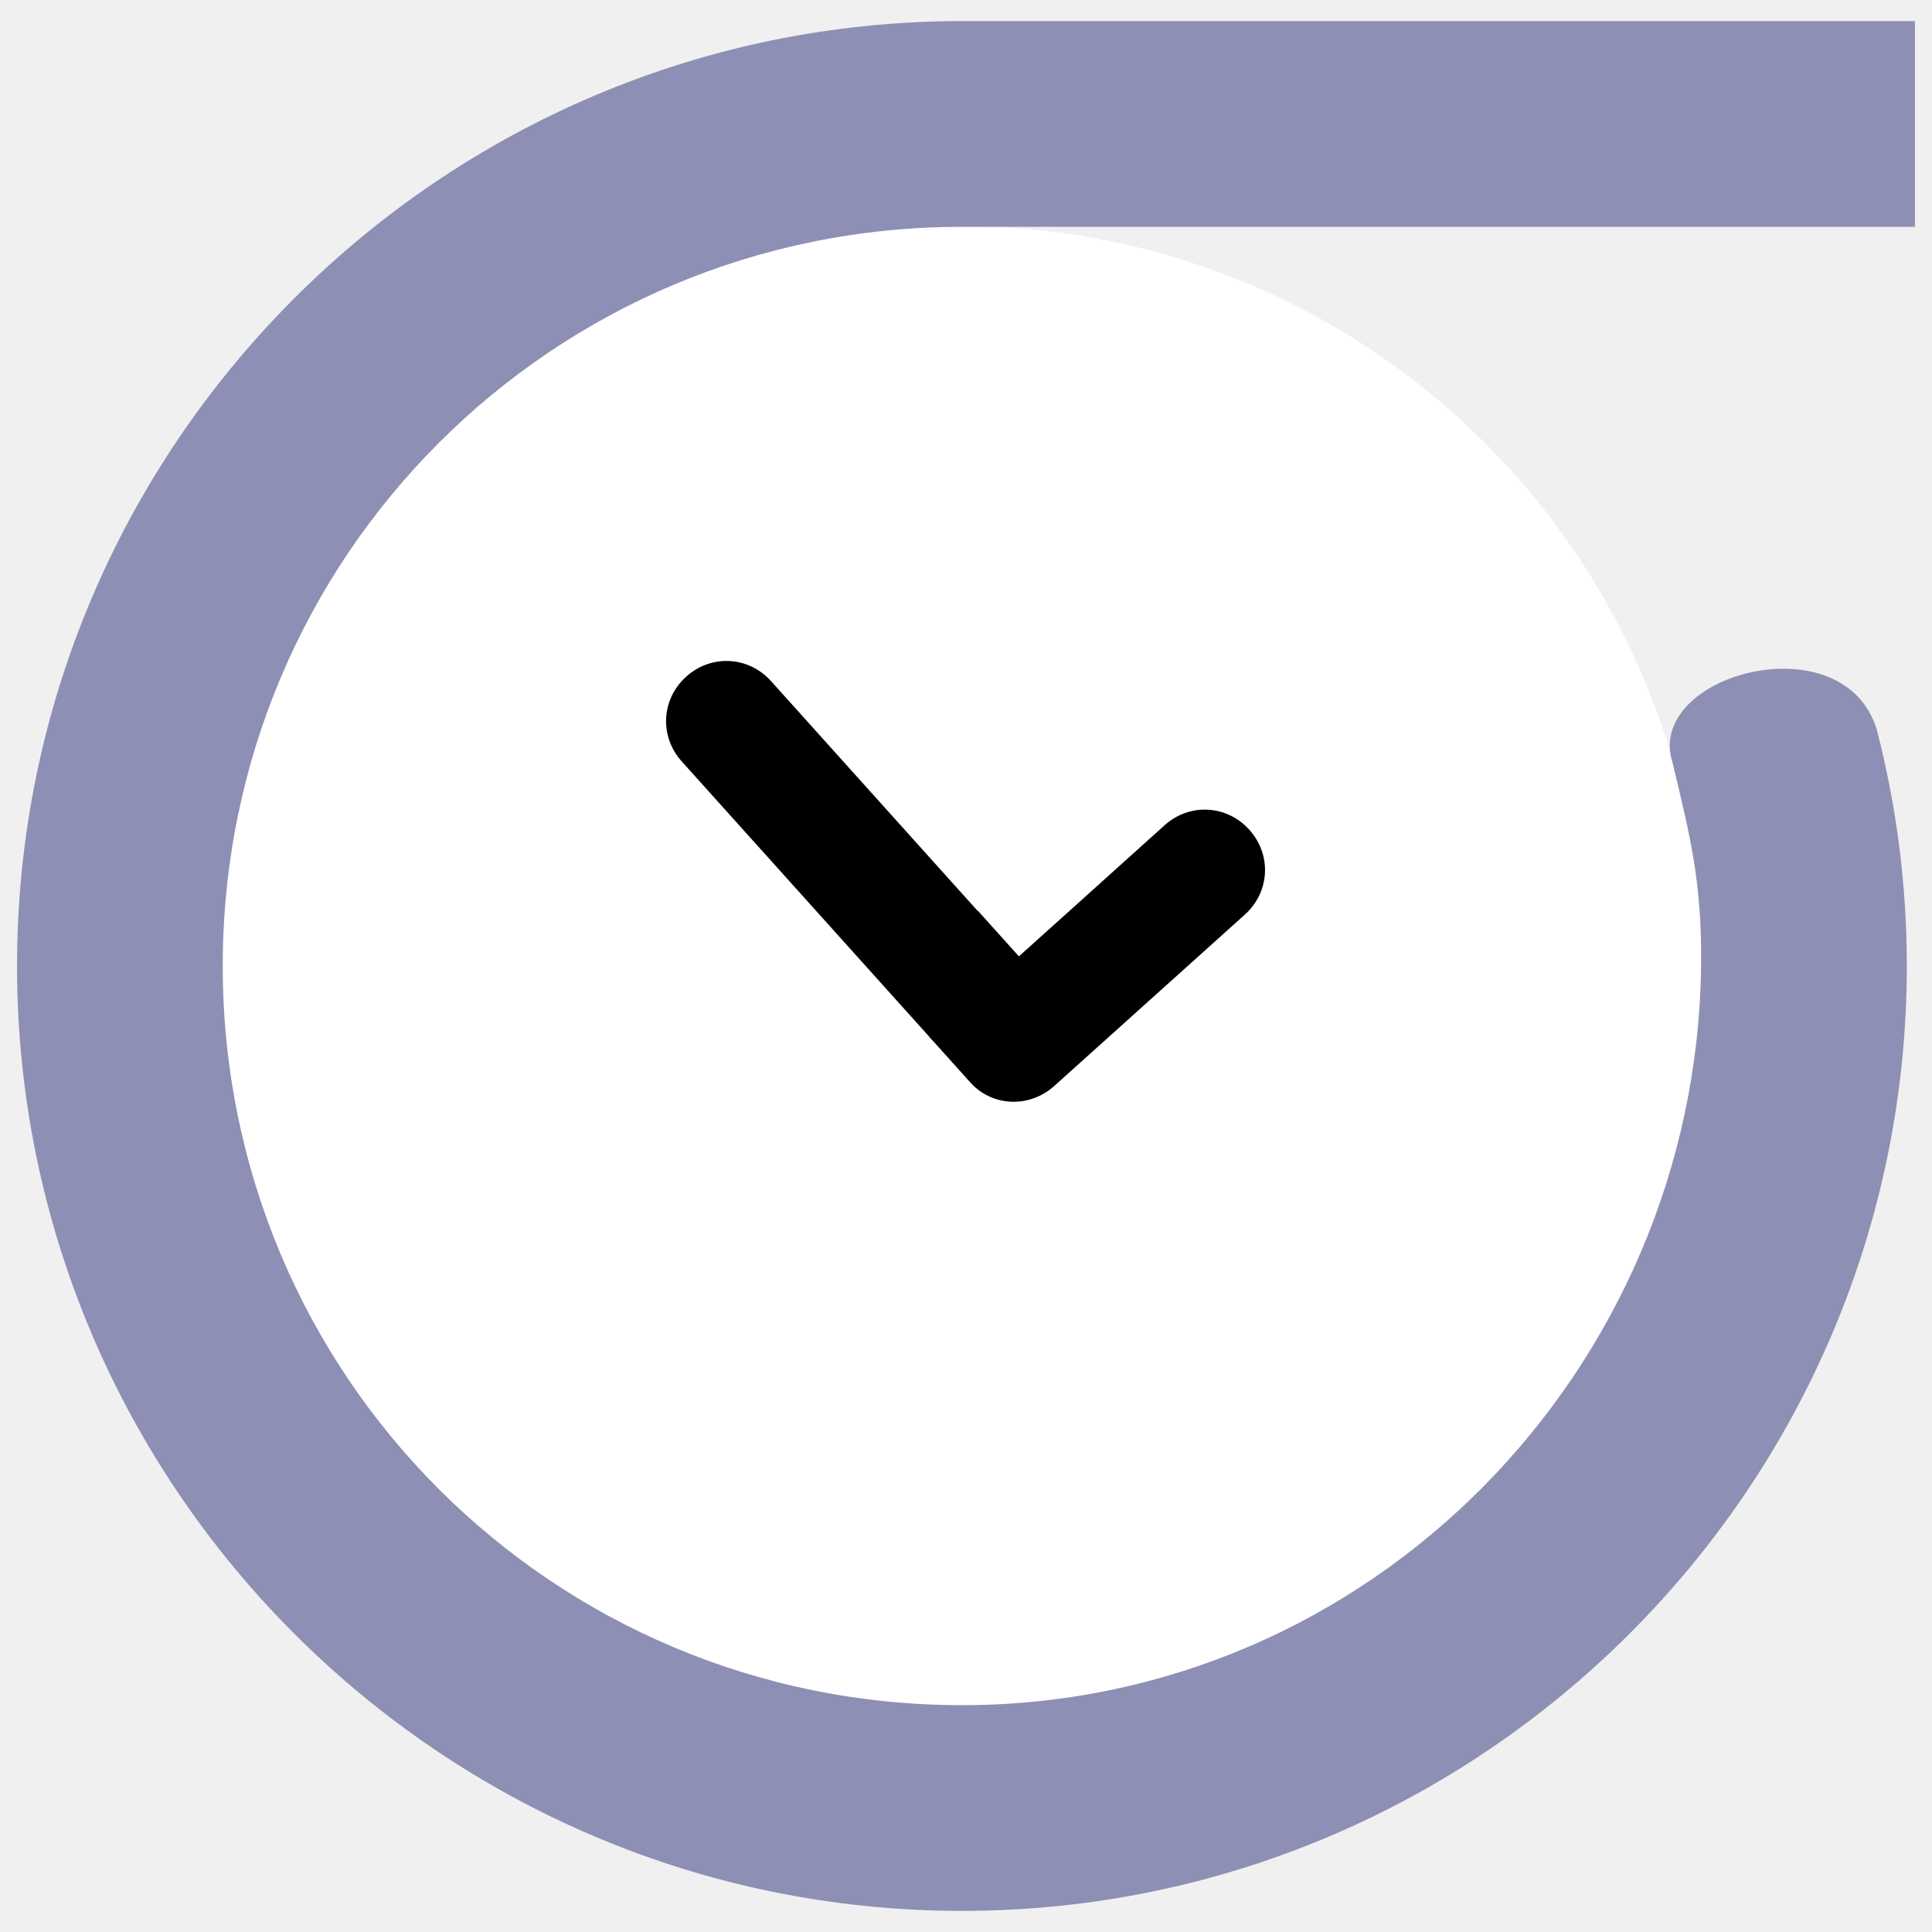
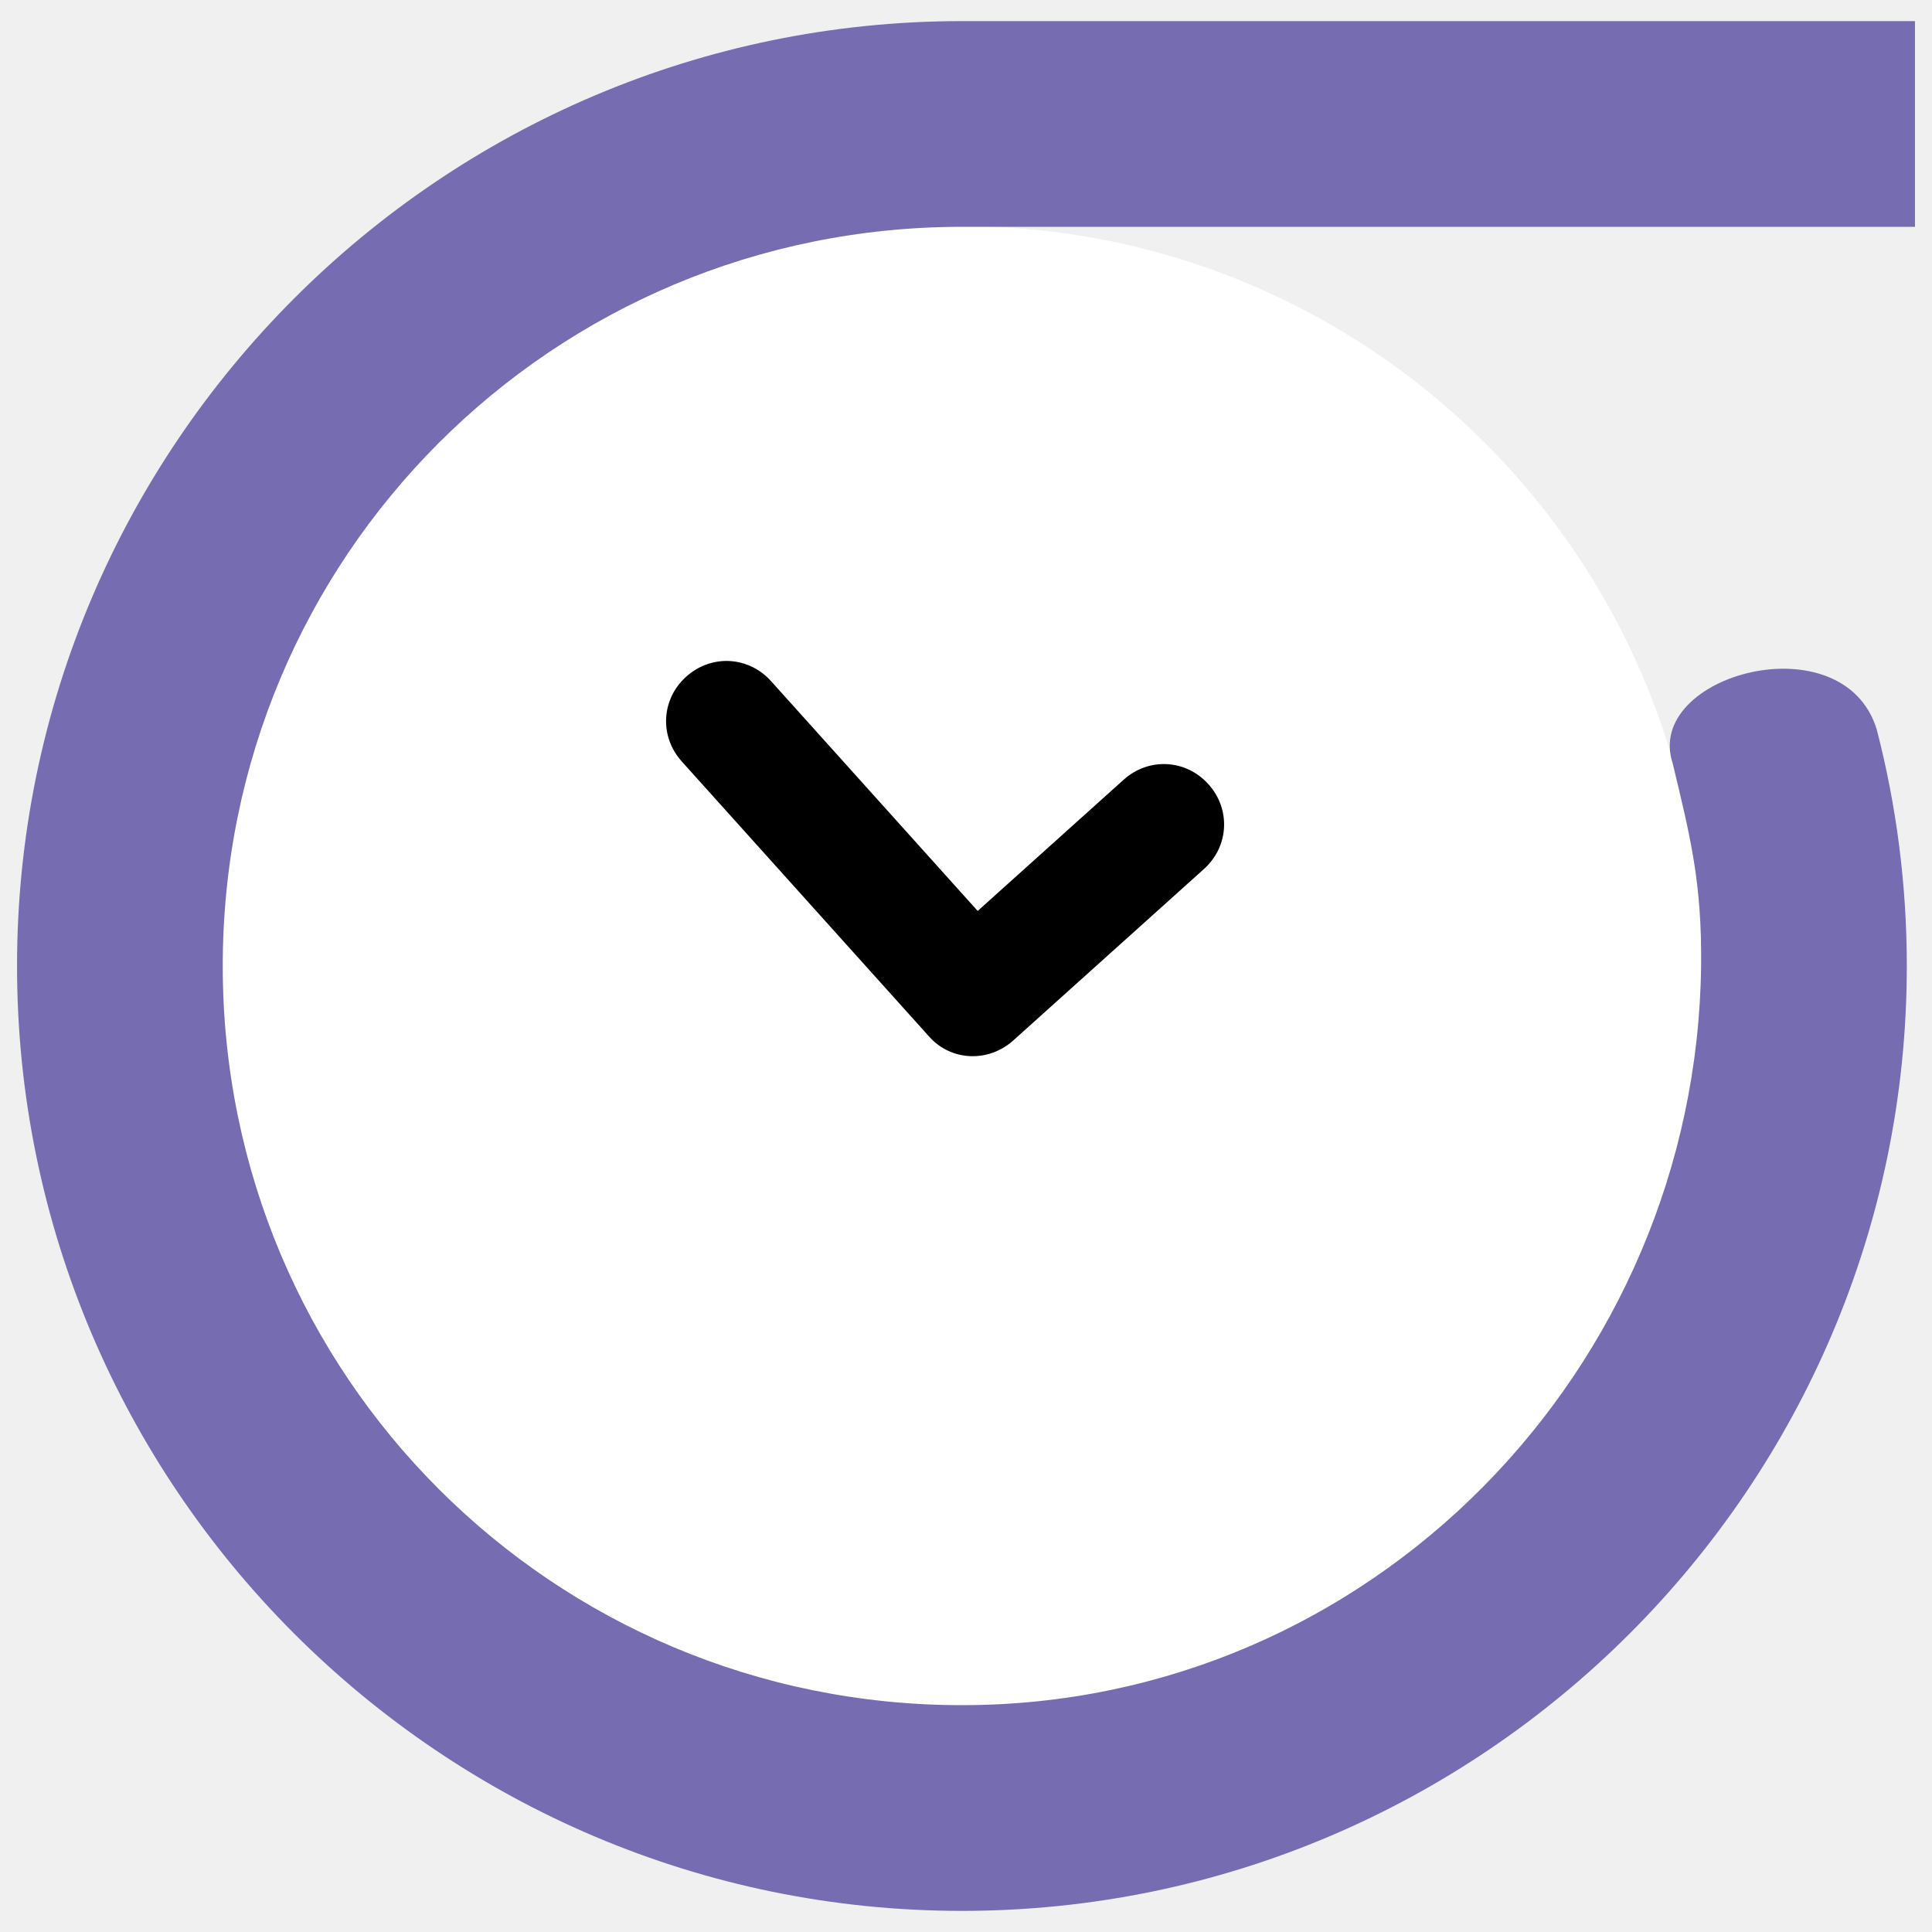
- <svg xmlns="http://www.w3.org/2000/svg" width="1400" height="1400" viewBox="0 0 370.417 370.417" version="1.1" id="svg1967">
-   <defs id="defs1961">
-     <rect x="261.568" y="301.957" width="4.276" height="22.451" id="rect1252-0-9" />
-     <rect x="261.568" y="301.957" width="4.276" height="22.451" id="rect2539" />
-     <clipPath clipPathUnits="userSpaceOnUse" id="clipPath952">
-       <rect style="opacity:0.999;fill:#ff0000;stroke:none;stroke-width:5.787;stroke-miterlimit:4;stroke-dasharray:none;stroke-opacity:1" id="rect954" width="15.87" height="26.608" x="-149.087" y="-73.324" />
-     </clipPath>
-     <clipPath clipPathUnits="userSpaceOnUse" id="clipPath952-6">
-       <rect style="opacity:0.999;fill:#ff0000;stroke:none;stroke-width:5.787;stroke-miterlimit:4;stroke-dasharray:none;stroke-opacity:1" id="rect954-9" width="15.87" height="26.608" x="-149.087" y="-73.324" />
-     </clipPath>
-     <clipPath clipPathUnits="userSpaceOnUse" id="clipPath952-4">
-       <rect style="opacity:0.999;fill:#ff0000;stroke:none;stroke-width:5.787;stroke-miterlimit:4;stroke-dasharray:none;stroke-opacity:1" id="rect954-1" width="15.87" height="26.608" x="-149.087" y="-73.324" />
-     </clipPath>
-     <marker style="overflow:visible" id="marker4743" refX="0" refY="0" orient="auto">
-       <path transform="matrix(0.8,0,0,0.8,10,0)" style="fill:#000000;fill-opacity:1;fill-rule:evenodd;stroke:none;stroke-width:1pt;stroke-opacity:1" d="M 0,0 5,-5 -12.5,0 5,5 Z" id="path4741" />
-     </marker>
-     <clipPath clipPathUnits="userSpaceOnUse" id="clipPath952-63">
-       <rect style="opacity:0.999;fill:#ff0000;stroke:none;stroke-width:5.787;stroke-miterlimit:4;stroke-dasharray:none;stroke-opacity:1" id="rect954-17" width="15.87" height="26.608" x="-149.087" y="-73.324" />
-     </clipPath>
-     <clipPath clipPathUnits="userSpaceOnUse" id="clipPath952-8">
-       <rect style="opacity:0.999;fill:#ff0000;stroke:none;stroke-width:5.787;stroke-miterlimit:4;stroke-dasharray:none;stroke-opacity:1" id="rect954-5" width="15.87" height="26.608" x="-149.087" y="-73.324" />
-     </clipPath>
-     <clipPath clipPathUnits="userSpaceOnUse" id="clipPath952-81">
-       <rect style="opacity:0.999;fill:#ff0000;stroke:none;stroke-width:5.787;stroke-miterlimit:4;stroke-dasharray:none;stroke-opacity:1" id="rect954-7" width="15.87" height="26.608" x="-149.087" y="-73.324" />
-     </clipPath>
-     <clipPath clipPathUnits="userSpaceOnUse" id="clipPath952-1">
-       <rect style="opacity:0.999;fill:#ff0000;stroke:none;stroke-width:5.787;stroke-miterlimit:4;stroke-dasharray:none;stroke-opacity:1" id="rect954-77" width="15.87" height="26.608" x="-149.087" y="-73.324" />
-     </clipPath>
-     <clipPath clipPathUnits="userSpaceOnUse" id="clipPath952-2">
-       <rect style="opacity:0.999;fill:#ff0000;stroke:none;stroke-width:5.787;stroke-miterlimit:4;stroke-dasharray:none;stroke-opacity:1" id="rect954-8" width="15.87" height="26.608" x="-149.087" y="-73.324" />
-     </clipPath>
-   </defs>
+ <svg xmlns="http://www.w3.org/2000/svg" width="1400" height="1400" viewBox="0 0 370.417 370.417" version="1.1" id="Time-to-Leave">
  <g id="layer1">
    <g id="g1096" transform="translate(22.8544,-39.26518)">
      <g id="g1100">
        <circle style="opacity:0.999;fill:#ffffff;stroke:none;stroke-width:34.649;stroke-miterlimit:4;stroke-dasharray:none;stroke-opacity:1" id="circle2563" cx="161.572" cy="224.472" r="141.823" />
        <g id="g2584" transform="matrix(3.46492,0,0,3.46492,-15222.02,2168.839)">
-           <path id="path2569" style="stroke-width:0.81" d="m 4447.501,-565.773 v 0.003 l -9.492,8.534 2.274,2.529 c 1.192,1.326 3.251,1.435 4.638,0.188 l 10.546,-9.482 c 1.386,-1.246 1.496,-3.306 0.249,-4.693 -1.246,-1.386 -3.306,-1.496 -4.692,-0.249 z" />
          <path d="m -136.312,-47.986 h 13.147 c 1.728,0 3.08,-1.352 3.08,-3.08 0,-1.728 -1.352,-3.08 -3.08,-3.08 h -10.067 v -15.852 c 0,-1.728 -1.352,-3.08 -3.08,-3.08 -1.728,0 -3.08,1.352 -3.08,3.08 v 19.007 c 0,1.653 1.352,3.005 3.08,3.005 z" id="path2571" style="stroke-width:0.751" clip-path="url(#clipPath952-2)" transform="matrix(0.802232,-0.7212829,0.7212829,0.802232,4586.621,-616.8637)" />
        </g>
-         <path id="circle2587" style="color:#000000;font-style:normal;font-variant:normal;font-weight:normal;font-stretch:normal;font-size:medium;line-height:normal;font-family:sans-serif;font-variant-ligatures:normal;font-variant-position:normal;font-variant-caps:normal;font-variant-numeric:normal;font-variant-alternates:normal;font-variant-east-asian:normal;font-feature-settings:normal;font-variation-settings:normal;text-indent:0;text-align:start;text-decoration:none;text-decoration-line:none;text-decoration-style:solid;text-decoration-color:#000000;letter-spacing:normal;word-spacing:normal;text-transform:none;writing-mode:lr-tb;direction:ltr;text-orientation:mixed;dominant-baseline:auto;baseline-shift:baseline;text-anchor:start;white-space:normal;shape-padding:0;shape-margin:0;inline-size:0;clip-rule:nonzero;display:inline;overflow:visible;visibility:visible;opacity:0.999;isolation:auto;mix-blend-mode:normal;color-interpolation:sRGB;color-interpolation-filters:linearRGB;solid-color:#000000;solid-opacity:1;vector-effect:none;fill:#8e8fb4;fill-opacity:1;fill-rule:nonzero;stroke:none;stroke-width:3.944;stroke-linecap:butt;stroke-linejoin:miter;stroke-miterlimit:4;stroke-dasharray:none;stroke-dashoffset:0;stroke-opacity:1;color-rendering:auto;image-rendering:auto;shape-rendering:auto;text-rendering:auto;enable-background:accumulate;stop-color:#000000" d="m 161.576,43.313 c -99.818,0 -181.164,81.339 -181.164,181.157 0,99.819 81.338,181.164 181.157,181.164 99.819,0 181.164,-81.345 181.164,-181.164 0,-15.653 -2.008,-30.847 -5.766,-45.348 -6.388,-20.891 -44.678,-10.515 -39.136,6.429 3.339,13.979 5.655,22.86 5.461,38.919 -0.931,77.256 -63.221,141.723 -141.724,141.723 -78.503,0 -141.717,-63.221 -141.717,-141.723 0,-78.503 63.221,-141.716 141.724,-141.717 H 344.296 V 43.313 Z" />
+         <path id="circle2587" style="color: rgb(0, 0, 0); font-style: normal; font-variant-emoji: normal; font-weight: normal; font-width: normal; font-size: medium; line-height: normal; font-family: sans-serif; font-variant-ligatures: normal; font-variant-position: normal; font-variant-caps: normal; font-variant-numeric: normal; font-variant-alternates: normal; font-variant-east-asian: normal; font-feature-settings: normal; font-variation-settings: normal; text-indent: 0px; text-align: start; text-decoration: none; text-decoration-style: solid; text-decoration-color: rgb(0, 0, 0); letter-spacing: normal; word-spacing: normal; text-transform: none; writing-mode: lr-tb; direction: ltr; text-orientation: mixed; dominant-baseline: auto; baseline-shift: baseline; text-anchor: start; white-space: normal; shape-margin: 0px; inline-size: 0px; clip-rule: nonzero; display: inline; overflow: visible; opacity: 0.999; isolation: auto; mix-blend-mode: normal; color-interpolation: srgb; color-interpolation-filters: linearrgb; vector-effect: none; fill-opacity: 1; fill-rule: nonzero; stroke: none; stroke-width: 3.944; stroke-linecap: butt; stroke-linejoin: miter; stroke-miterlimit: 4; stroke-dasharray: none; stroke-dashoffset: 0px; stroke-opacity: 1; image-rendering: auto; shape-rendering: auto; text-rendering: auto; stop-color: rgb(0, 0, 0); fill: rgb(117, 108, 177);" d="m 161.576,43.313 c -99.818,0 -181.164,81.339 -181.164,181.157 0,99.819 81.338,181.164 181.157,181.164 99.819,0 181.164,-81.345 181.164,-181.164 0,-15.653 -2.008,-30.847 -5.766,-45.348 -6.388,-20.891 -44.678,-10.515 -39.136,6.429 3.339,13.979 5.655,22.86 5.461,38.919 -0.931,77.256 -63.221,141.723 -141.724,141.723 -78.503,0 -141.717,-63.221 -141.717,-141.723 0,-78.503 63.221,-141.716 141.724,-141.717 H 344.296 V 43.313 Z" />
      </g>
    </g>
  </g>
</svg>
